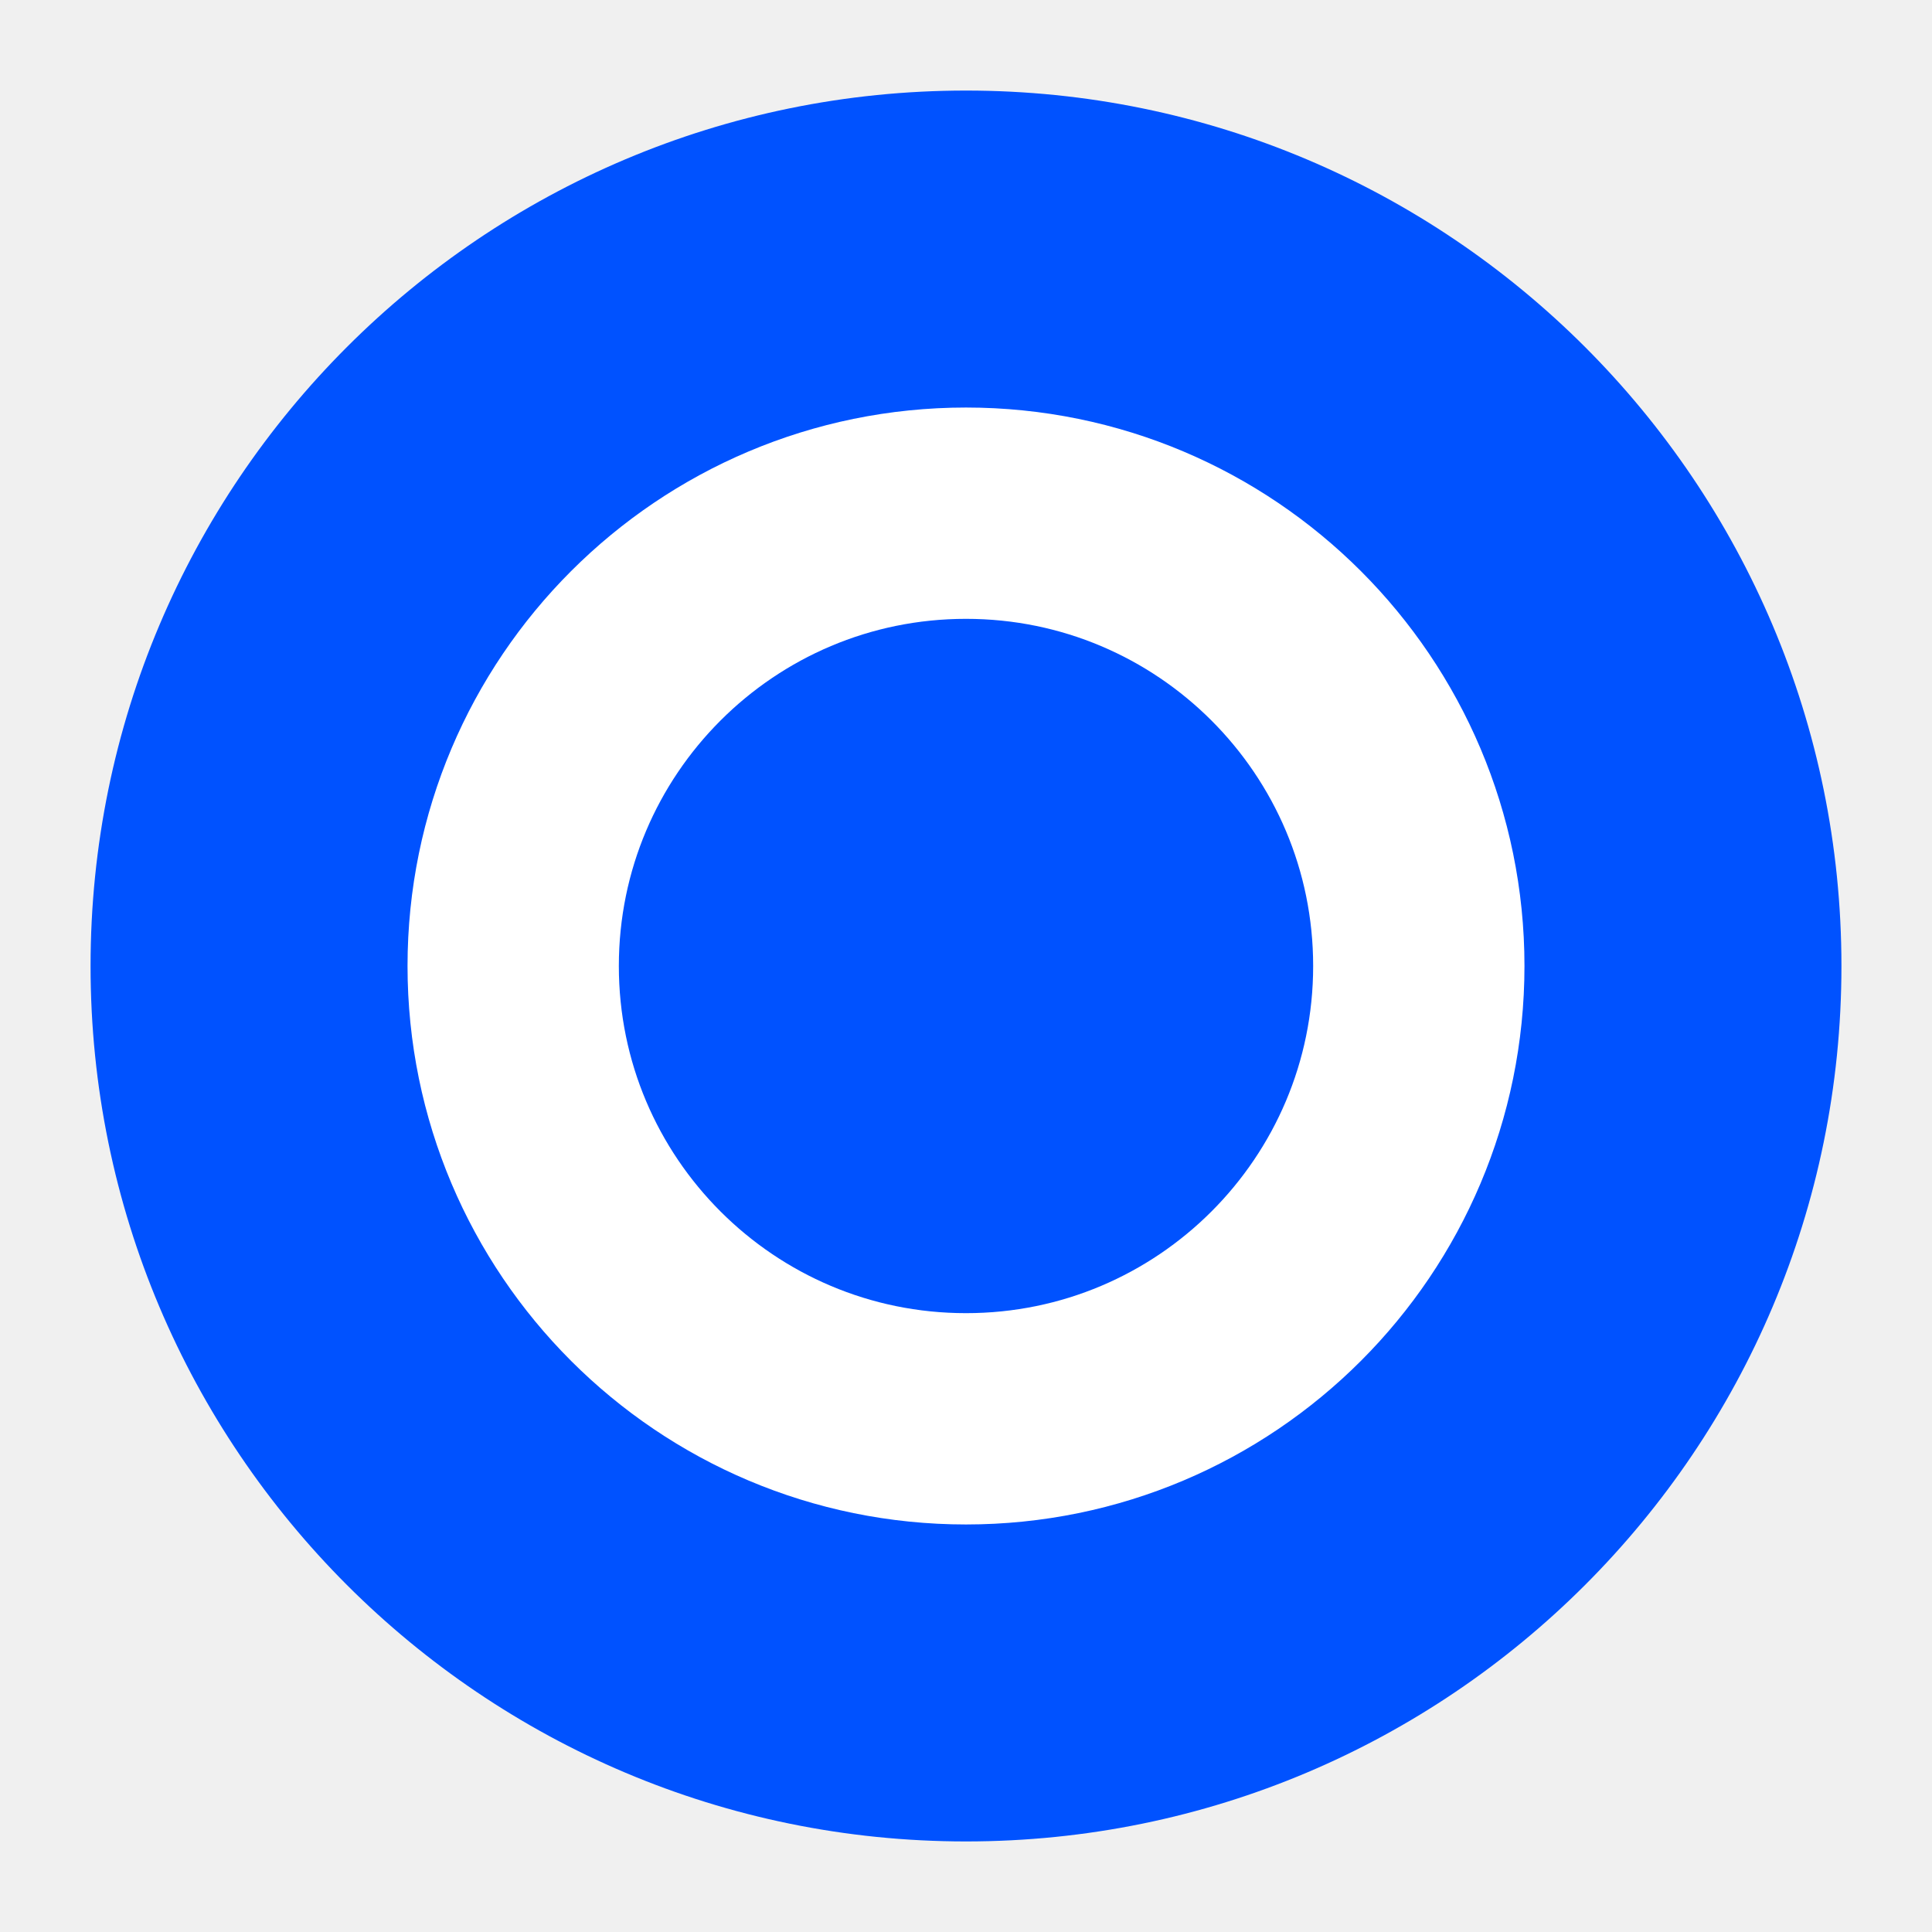
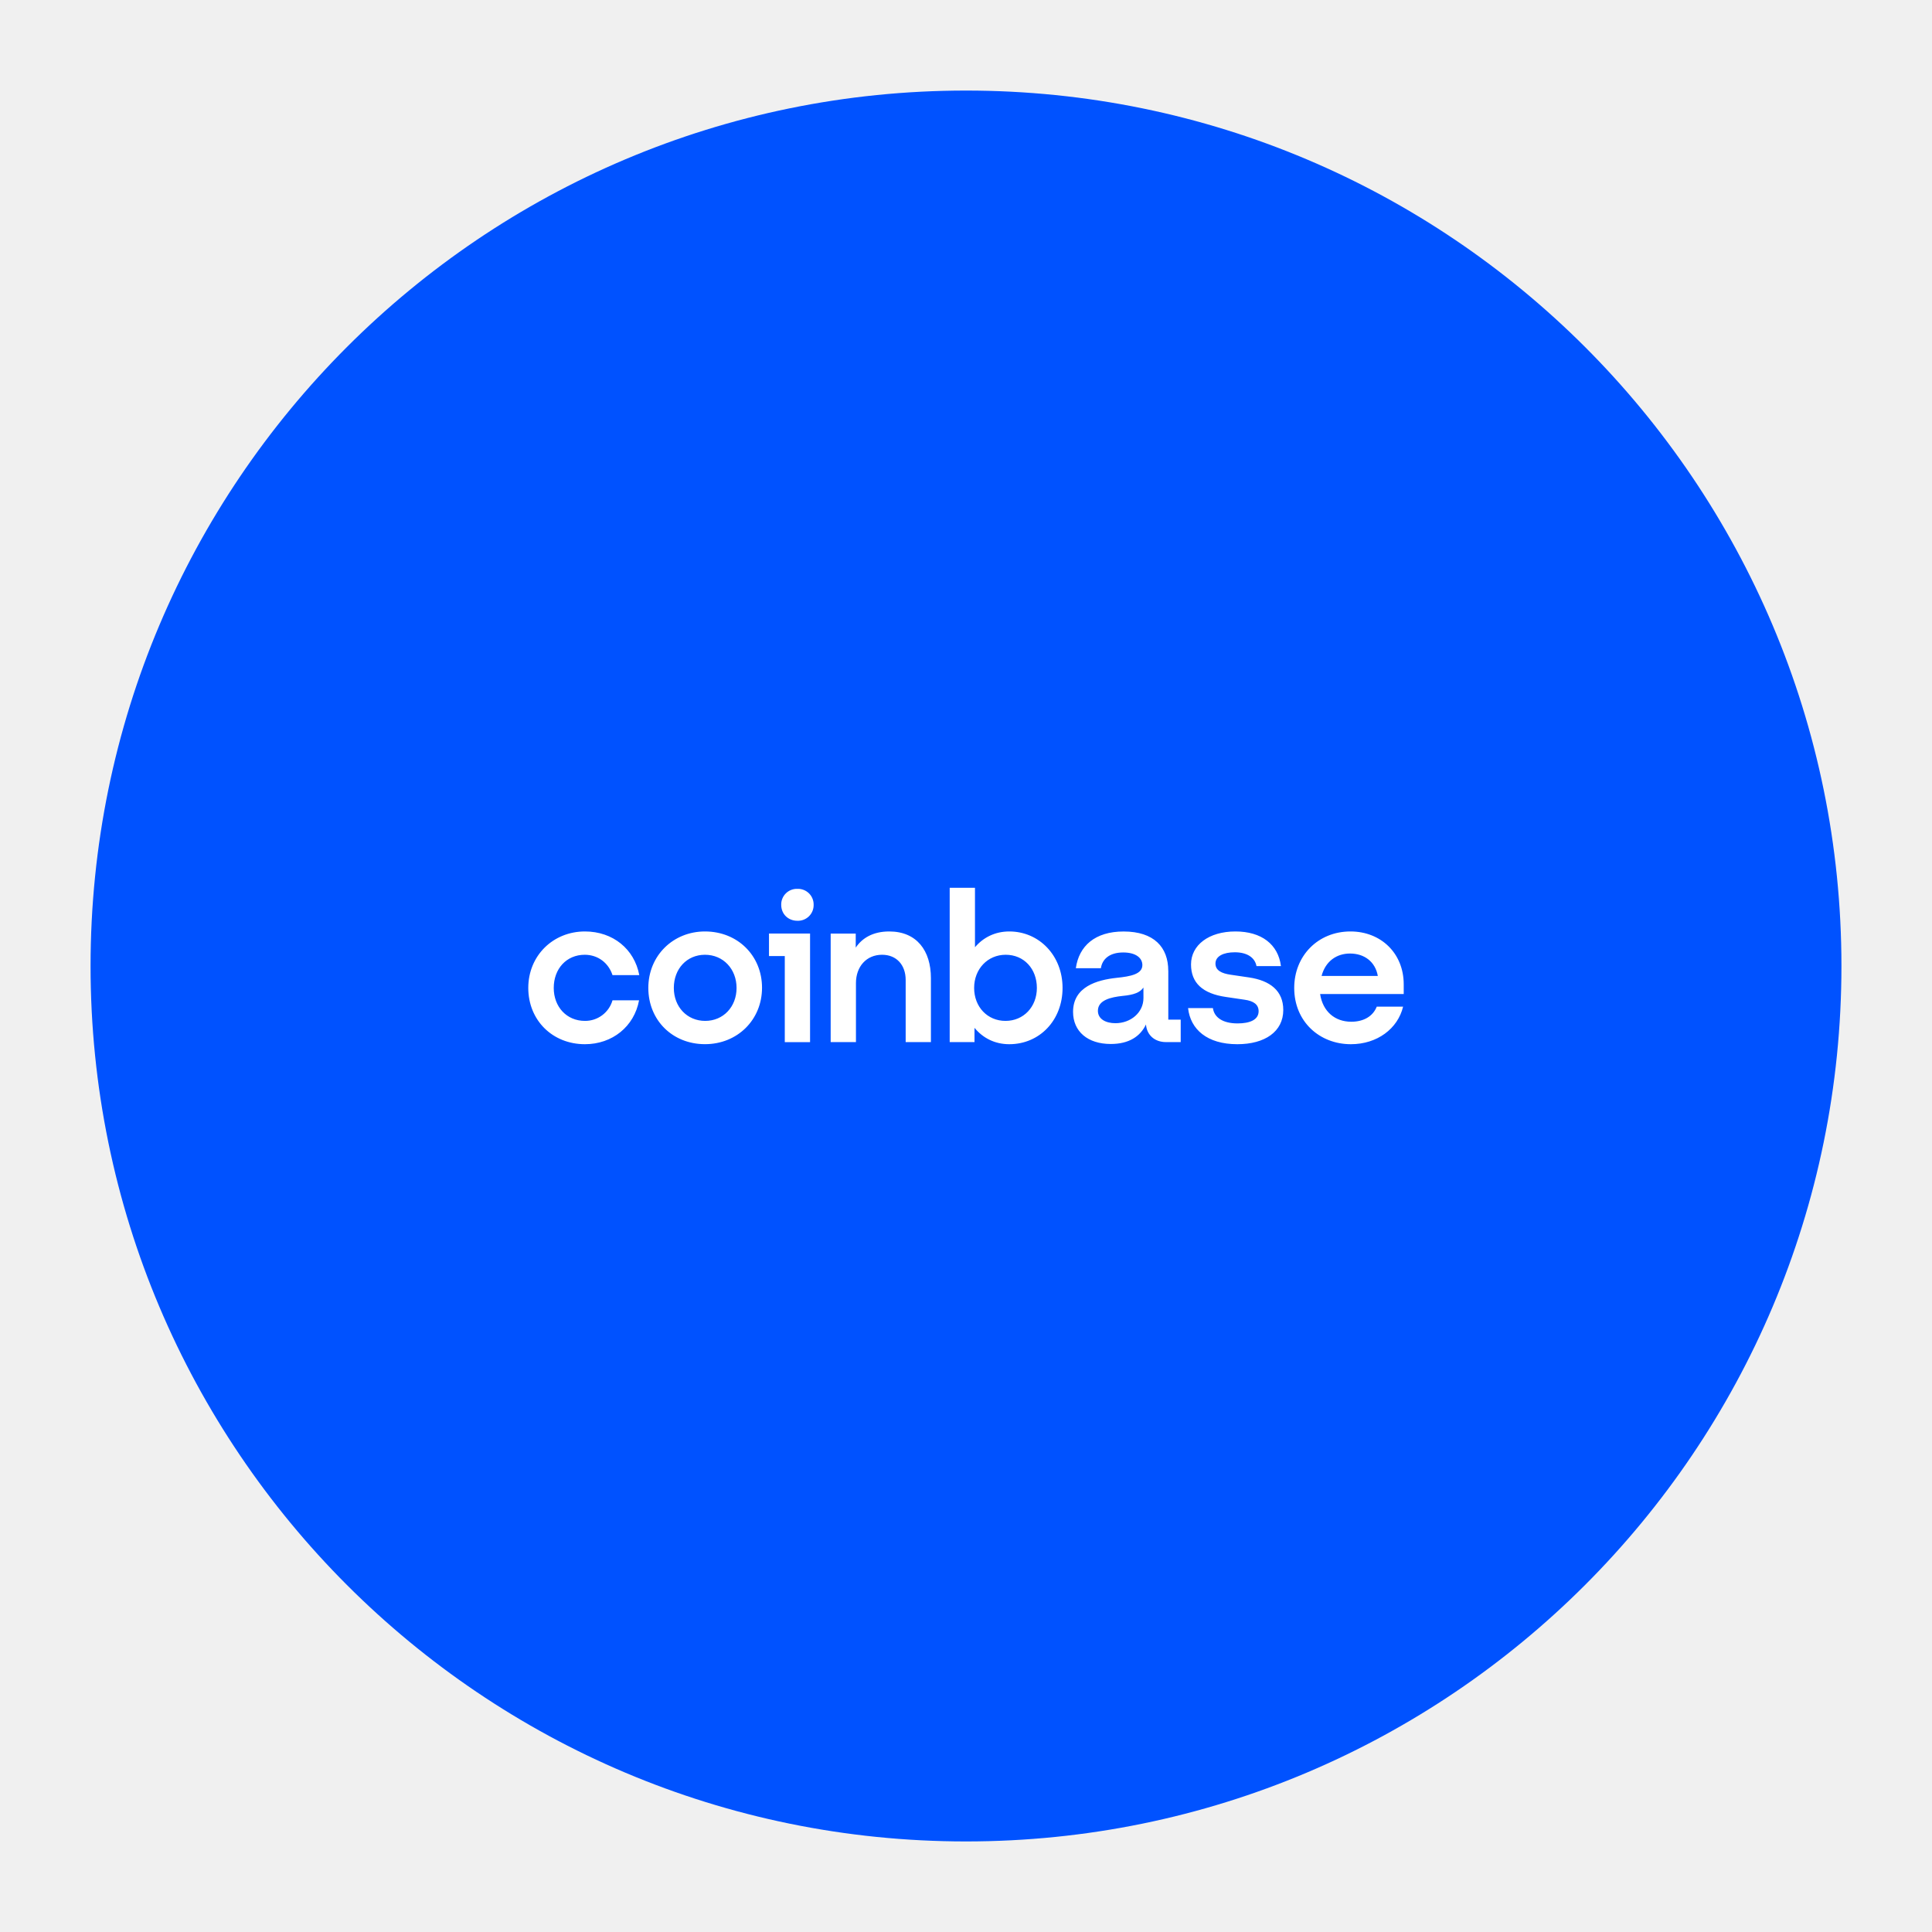
<svg xmlns="http://www.w3.org/2000/svg" viewBox="0 0 128 128" role="img" aria-label="Coinbase">
  <circle cx="64" cy="64" r="58" fill="#0052FF" />
-   <circle cx="64" cy="64" r="30" fill="none" stroke="#fff" stroke-width="14" />
+   <g fill="#FFFFFF" transform="translate(35 35) scale(2.416667)">
+     <path d="M4.844 11.053c-.872 0-1.553.662-1.553 1.548s.664 1.542 1.553 1.542c.889 0 1.564-.667 1.564-1.547 0-.875-.664-1.543-1.564-1.543zm.006 2.452c-.497 0-.86-.386-.86-.904 0-.523.357-.909.854-.909.502 0 .866.392.866.91 0 .517-.364.903-.86.903zm1.749-1.778h.433v2.36h.693V11.11H6.599zm-5.052-.035c.364 0 .653.224.762.558h.734c-.133-.713-.722-1.197-1.49-1.197-.872 0-1.553.662-1.553 1.548 0 .887.664 1.543 1.553 1.543.75 0 1.351-.484 1.484-1.203h-.728a.78.78 0 01-.756.564c-.502 0-.855-.386-.855-.904 0-.523.347-.909.85-.909zm18.215.622l-.508-.075c-.242-.035-.415-.115-.415-.305 0-.207.225-.31.53-.31.336 0 .55.143.595.379h.67c-.075-.599-.537-.95-1.247-.95-.733 0-1.218.375-1.218.904 0 .506.317.8.958.892l.508.075c.249.034.387.132.387.316 0 .236-.242.334-.577.334-.41 0-.641-.167-.676-.42h-.681c.064.581.52.99 1.35.99.757 0 1.26-.346 1.26-.938 0-.53-.364-.806-.936-.892zM7.378 9.885a.429.429 0 00-.444.437c0 .254.19.438.444.438a.429.429 0 00.445-.438.429.429 0 00-.445-.437zm10.167 2.245c0-.645-.392-1.076-1.224-1.076-.785 0-1.224.397-1.31 1.007h.687c.035-.236.22-.432.612-.432.352 0 .525.155.525.345 0 .248-.317.311-.71.351-.531.058-1.19.242-1.19.933 0 .535.4.88 1.034.88.497 0 .809-.207.965-.535.023.293.242.483.548.483h.404v-.616h-.34v-1.34zm-.68.748c0 .397-.347.69-.769.69-.26 0-.48-.11-.48-.34 0-.293.353-.373.676-.408.312-.028.485-.097.572-.23zm-3.679-1.825c-.386 0-.71.162-.94.432V9.856h-.693v4.23h.68v-.391c.232.282.56.449.953.449.832 0 1.461-.656 1.461-1.543 0-.886-.64-1.548-1.46-1.548zm-.103 2.452c-.497 0-.86-.386-.86-.904 0-.517.369-.909.865-.909.503 0 .855.386.855.91 0 .517-.364.903-.86.903zm-3.187-2.452c-.45 0-.745.184-.919.443v-.385H8.29v2.975h.693v-1.617c0-.455.289-.777.716-.777.398 0 .647.282.647.69v1.704h.692v-1.755c0-.748-.386-1.278-1.142-1.278zM24 12.503c0-.851-.624-1.45-1.46-1.45-.89 0-1.542.668-1.542 1.548 0 .927.698 1.543 1.553 1.543.722 0 1.287-.426 1.432-1.03h-.722c-.104.264-.358.414-.699.414-.445 0-.78-.276-.854-.76H24v-.264zm-2.252-.23c.11-.414.422-.615.78-.615.392 0 .693.224.762.615Z" />
+   </g>
</svg>
